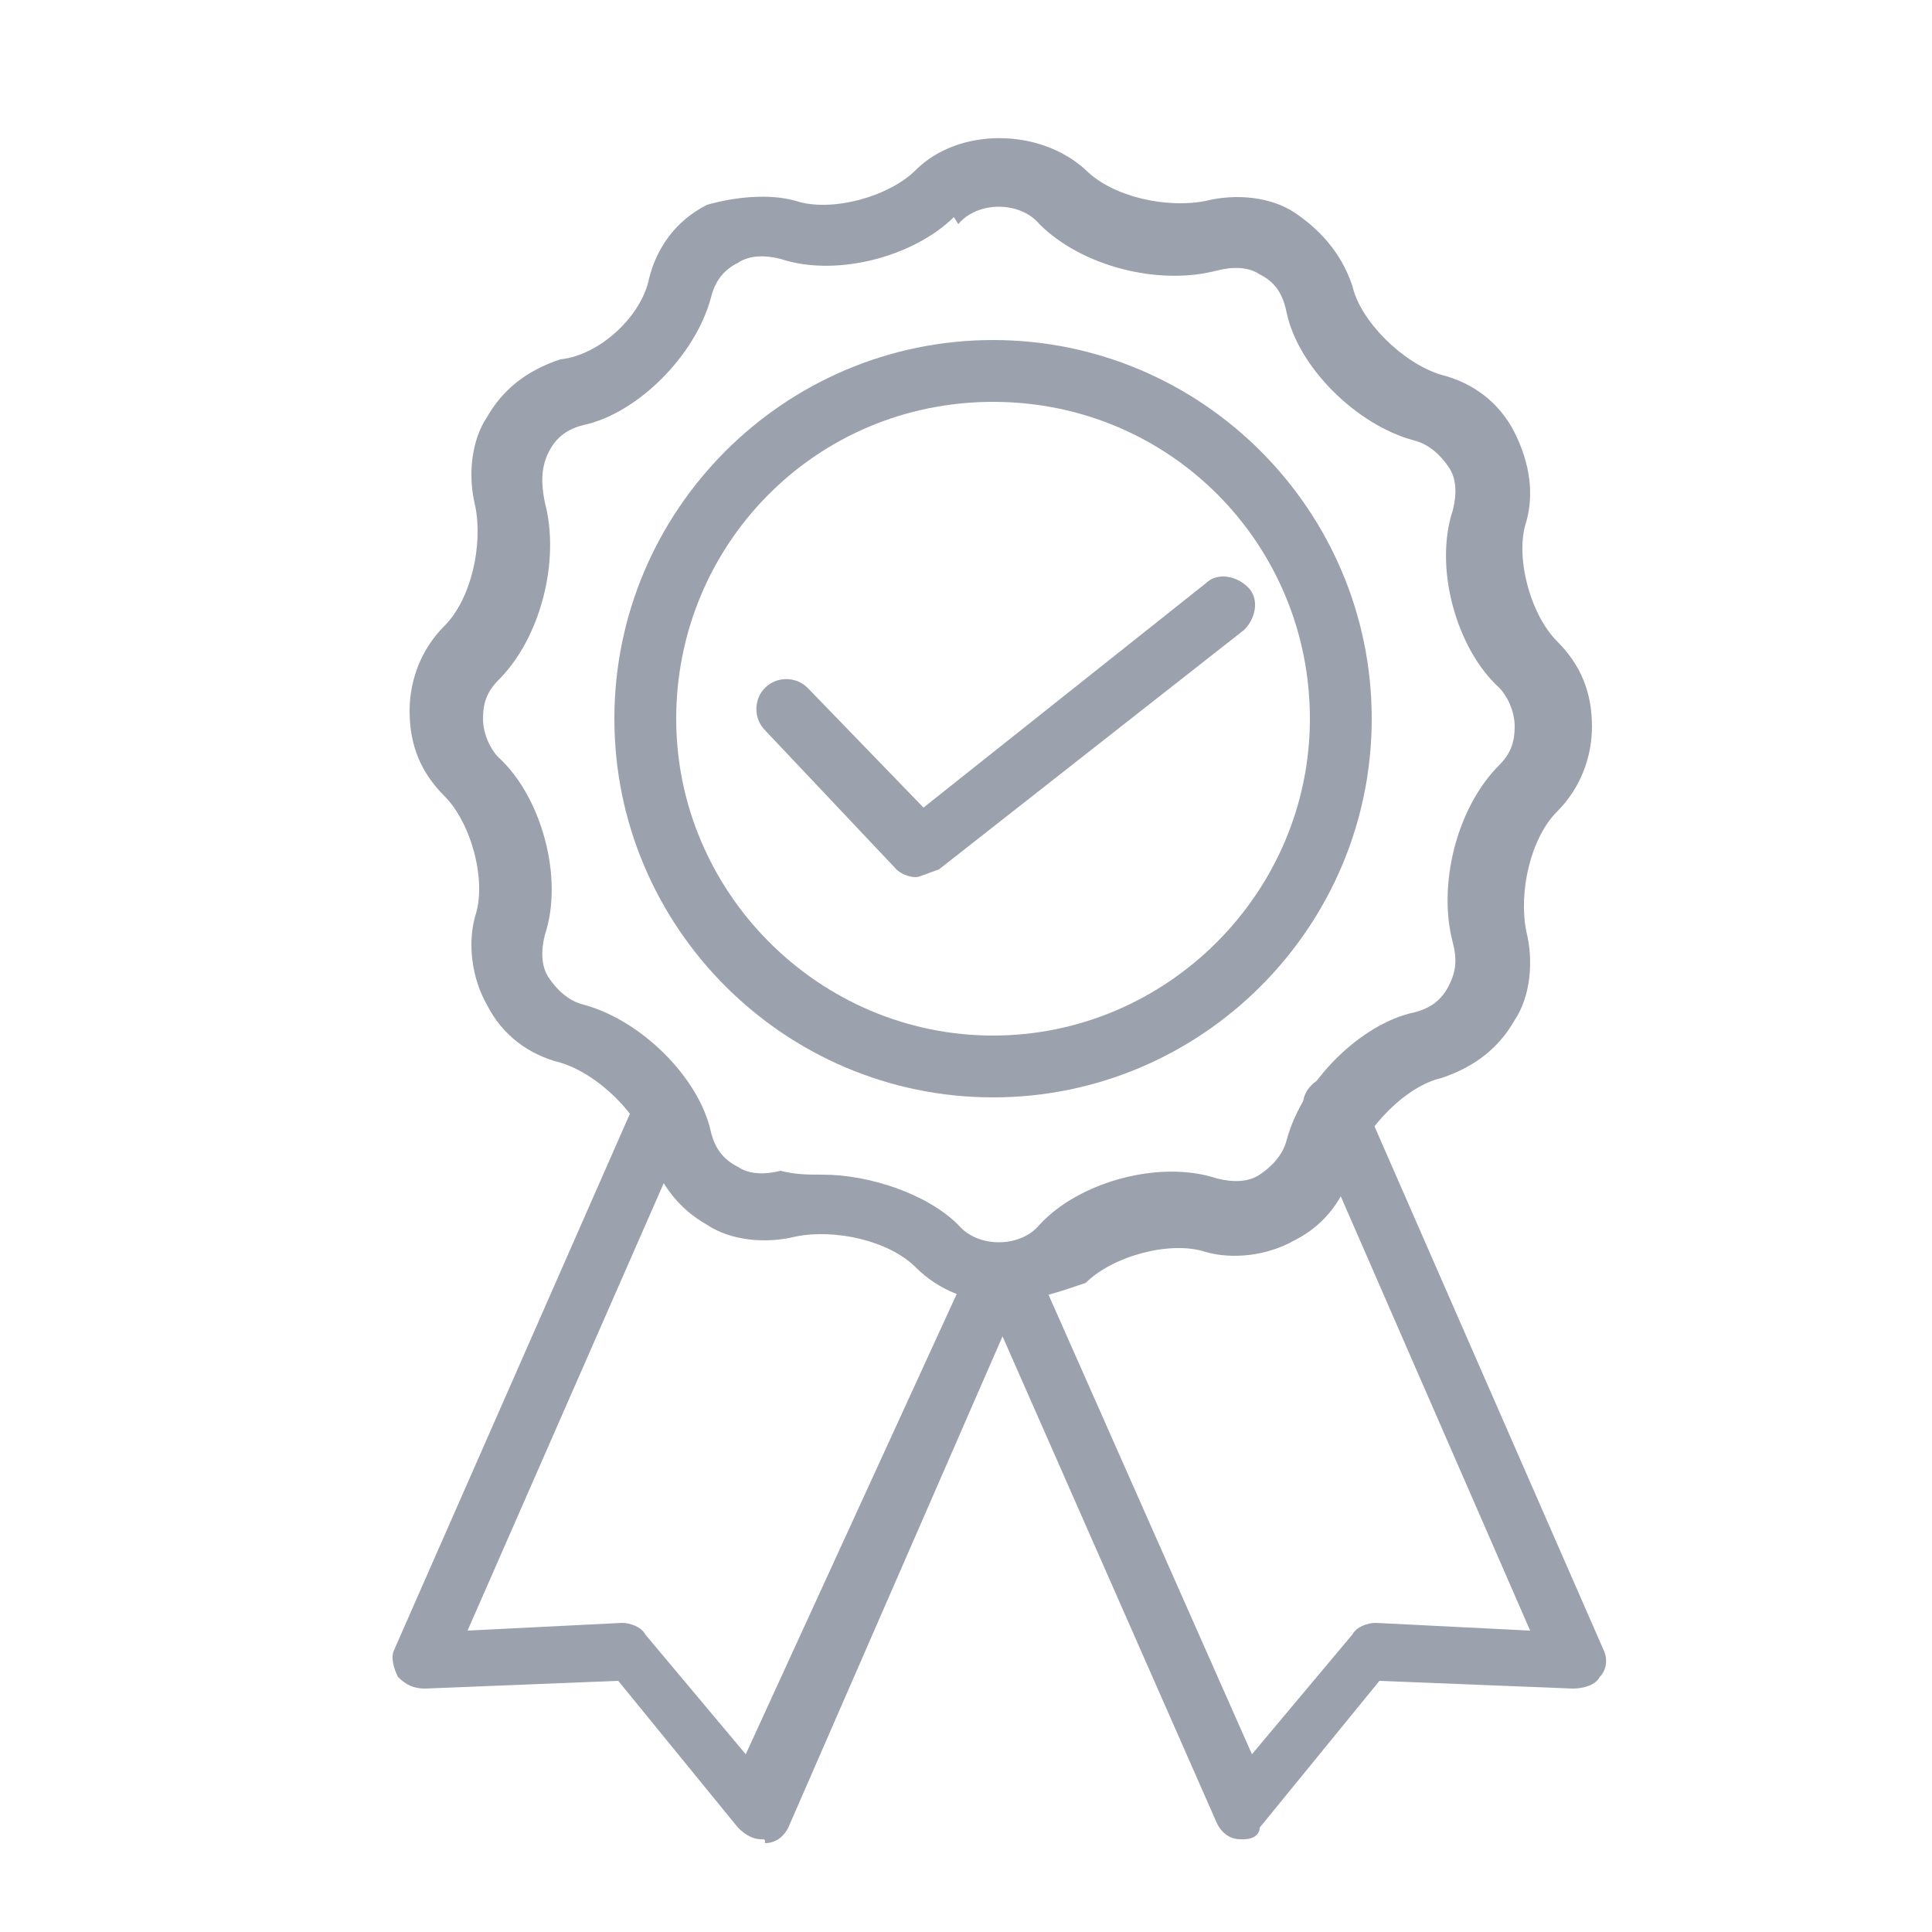
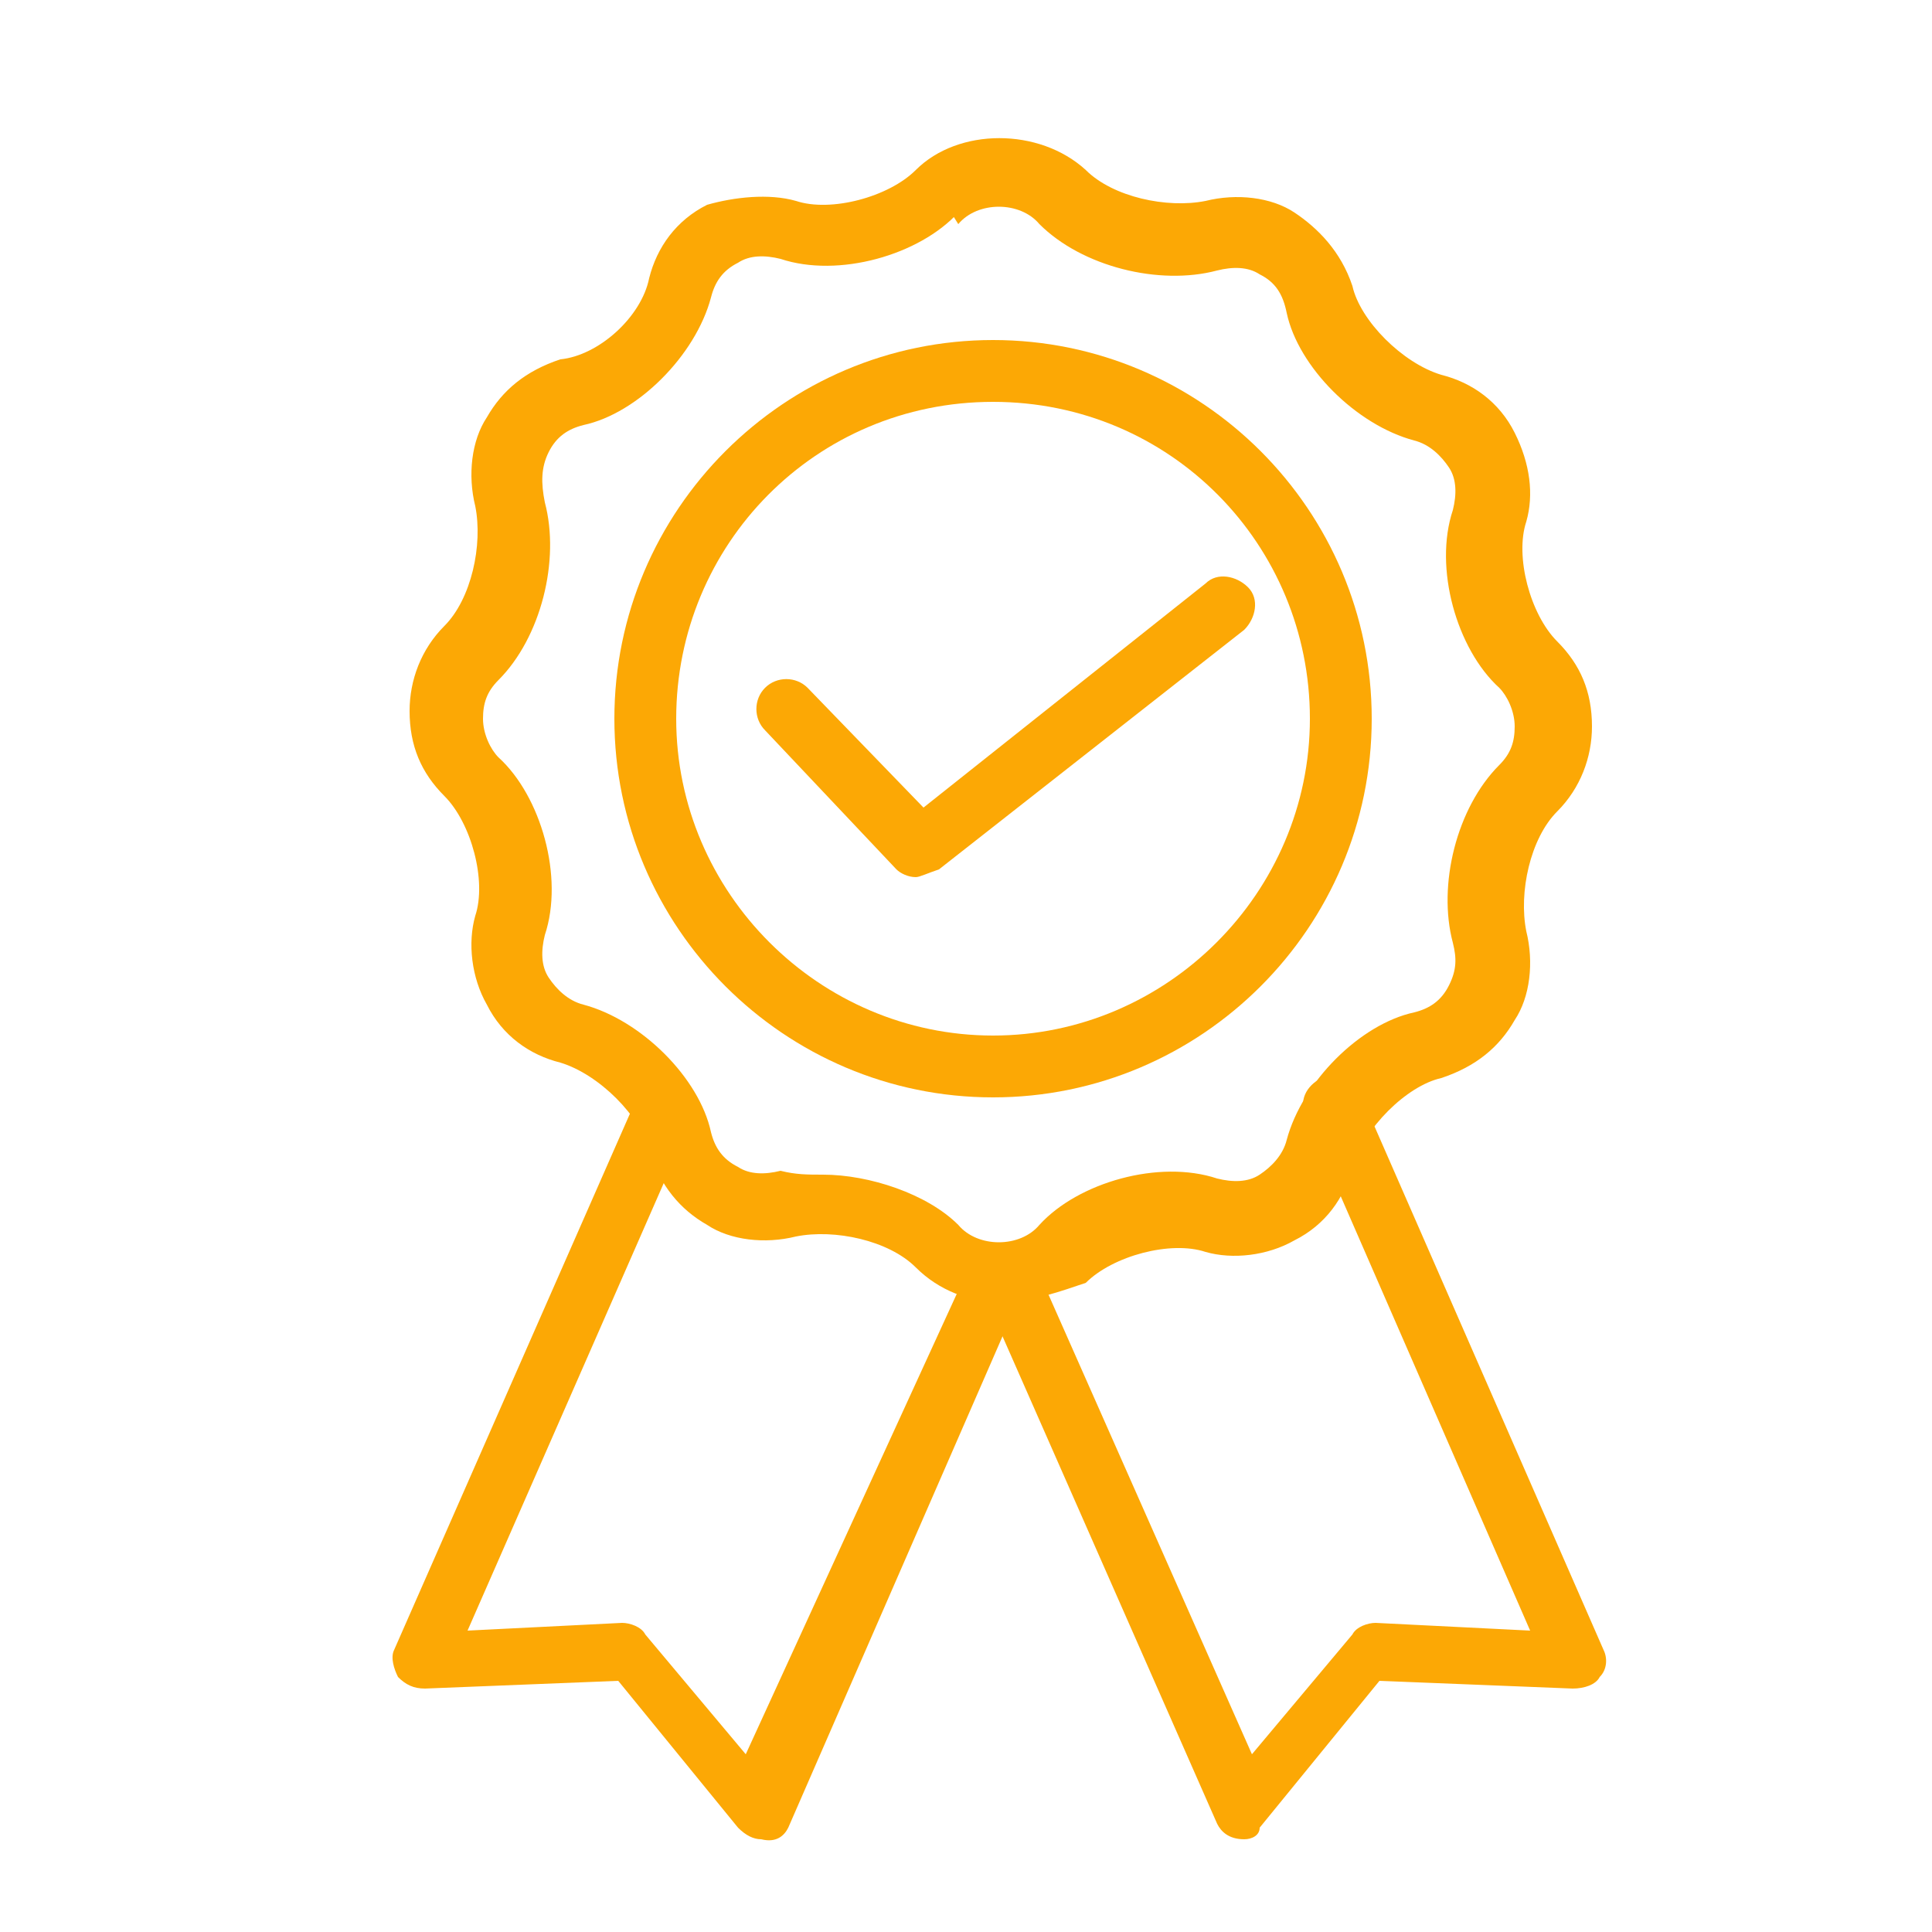
<svg xmlns="http://www.w3.org/2000/svg" version="1.1" id="Слой_1" x="0px" y="0px" viewBox="0 0 50 50" style="enable-background:new 0 0 50 50;" xml:space="preserve">
  <style type="text/css">
- 	.st0{fill:#9CA1AE;}
+ 	.st0{fill:#FCA805;}
</style>
  <g id="Layer_1">
</g>
  <g id="Layer_2_copy">
    <path class="st0" d="M25.7,28.4c-5.4,0-9.8-4.4-9.8-9.8s4.4-9.8,9.8-9.8s9.8,4.4,9.8,9.8S31.1,28.4,25.7,28.4z M25.7,10.4   c-4.6,0-8.2,3.7-8.2,8.2s3.7,8.2,8.2,8.2s8.2-3.7,8.2-8.2S30.3,10.4,25.7,10.4z" />
-     <path class="st0" d="M23.7,22.7c-0.2,0-0.4-0.1-0.5-0.2l-3.4-3.6c-0.3-0.3-0.3-0.8,0-1.1c0.3-0.3,0.8-0.3,1.1,0l3,3.1l7.3-5.8   c0.3-0.3,0.8-0.2,1.1,0.1c0.3,0.3,0.2,0.8-0.1,1.1l-7.9,6.2C24,22.6,23.8,22.7,23.7,22.7z" />
-     <path class="st0" d="M25.9,33.7c-0.8,0-1.6-0.3-2.2-0.9c-0.7-0.7-2.1-1-3.1-0.8c-0.8,0.2-1.7,0.1-2.3-0.3c-0.7-0.4-1.2-1-1.5-1.9   c-0.2-0.9-1.3-2-2.3-2.3c-0.8-0.2-1.5-0.7-1.9-1.5c-0.4-0.7-0.5-1.6-0.3-2.3c0.3-0.9-0.1-2.4-0.8-3.1c-0.6-0.6-0.9-1.3-0.9-2.2   c0-0.8,0.3-1.6,0.9-2.2c0.7-0.7,1-2.1,0.8-3.1c-0.2-0.8-0.1-1.7,0.3-2.3c0.4-0.7,1-1.2,1.9-1.5c1-0.1,2.1-1.1,2.3-2.1   c0.2-0.8,0.7-1.5,1.5-1.9C19,5.1,19.9,5,20.6,5.2c0.9,0.3,2.4-0.1,3.1-0.8l0,0c1.1-1.1,3.2-1.1,4.4,0c0.7,0.7,2.1,1,3.1,0.8   C32,5,32.9,5.1,33.5,5.5c0.6,0.4,1.2,1,1.5,1.9c0.2,0.9,1.3,2,2.3,2.3c0.8,0.2,1.5,0.7,1.9,1.5s0.5,1.6,0.3,2.3   c-0.3,0.9,0.1,2.4,0.8,3.1c0.6,0.6,0.9,1.3,0.9,2.2c0,0.8-0.3,1.6-0.9,2.2c-0.7,0.7-1,2.1-0.8,3.1c0.2,0.8,0.1,1.7-0.3,2.3   c-0.4,0.7-1,1.2-1.9,1.5c-0.9,0.2-2,1.3-2.3,2.3c-0.2,0.8-0.7,1.5-1.5,1.9c-0.7,0.4-1.6,0.5-2.3,0.3c-0.9-0.3-2.4,0.1-3.1,0.8   C27.5,33.4,26.7,33.7,25.9,33.7z M21.3,30.4c1.2,0,2.7,0.5,3.5,1.3c0.5,0.6,1.6,0.6,2.1,0c1-1.1,3.1-1.7,4.6-1.2   c0.4,0.1,0.8,0.1,1.1-0.1c0.3-0.2,0.6-0.5,0.7-0.9c0.4-1.5,1.9-3,3.3-3.3c0.4-0.1,0.7-0.3,0.9-0.7c0.2-0.4,0.2-0.7,0.1-1.1   c-0.4-1.5,0.1-3.5,1.2-4.6c0.3-0.3,0.4-0.6,0.4-1s-0.2-0.8-0.4-1c-1.1-1-1.7-3.1-1.2-4.6c0.1-0.4,0.1-0.8-0.1-1.1   c-0.2-0.3-0.5-0.6-0.9-0.7c-1.5-0.4-3-1.9-3.3-3.3c-0.1-0.5-0.3-0.8-0.7-1c-0.3-0.2-0.7-0.2-1.1-0.1c-1.5,0.4-3.5-0.1-4.6-1.2   c-0.5-0.6-1.6-0.6-2.1,0L24.3,5l0.5,0.5c-1,1.1-3.1,1.7-4.6,1.2c-0.4-0.1-0.8-0.1-1.1,0.1c-0.4,0.2-0.6,0.5-0.7,0.9   c-0.4,1.5-1.9,3-3.3,3.3c-0.4,0.1-0.7,0.3-0.9,0.7C14,12.1,14,12.5,14.1,13c0.4,1.5-0.1,3.5-1.2,4.6c-0.3,0.3-0.4,0.6-0.4,1   s0.2,0.8,0.4,1c1.1,1,1.7,3.1,1.2,4.6C14,24.6,14,25,14.2,25.3s0.5,0.6,0.9,0.7c1.5,0.4,3,1.9,3.3,3.3c0.1,0.4,0.3,0.7,0.7,0.9   c0.3,0.2,0.7,0.2,1.1,0.1C20.6,30.4,20.9,30.4,21.3,30.4z" />
-     <path class="st0" d="M19.7,47.6c-0.2,0-0.4-0.1-0.6-0.3l-3.1-3.8l-5,0.2c-0.3,0-0.5-0.1-0.7-0.3c-0.1-0.2-0.2-0.5-0.1-0.7l6.2-14.1   c0.2-0.4,0.6-0.6,1-0.4c0.4,0.2,0.5,0.6,0.4,1l-5.7,13l4-0.2c0.2,0,0.5,0.1,0.6,0.3l2.6,3.1l5.5-12c0.2-0.4,0.6-0.5,1-0.4   c0.4,0.2,0.6,0.6,0.4,1l-5.8,13.3c-0.1,0.2-0.3,0.4-0.6,0.4C19.8,47.6,19.8,47.6,19.7,47.6z" />
-     <path class="st0" d="M32.2,47.6h-0.1c-0.3,0-0.5-0.2-0.6-0.4l-5.9-13.4c-0.2-0.4,0-0.8,0.4-1c0.4-0.2,0.8,0,1,0.4l5.4,12.2l2.6-3.1   c0.1-0.2,0.4-0.3,0.6-0.3l4,0.2l-5.8-13.3c-0.2-0.4,0-0.8,0.4-1c0.4-0.2,0.8,0,1,0.4l6.3,14.4c0.1,0.2,0.1,0.5-0.1,0.7   c-0.1,0.2-0.4,0.3-0.7,0.3l-5-0.2l-3.1,3.8C32.6,47.5,32.4,47.6,32.2,47.6z" />
+     <path class="st0" d="M23.7,22.7c-0.2,0-0.4-0.1-0.5-0.2l-3.4-3.6c-0.3-0.3-0.3-0.8,0-1.1c0.3-0.3,0.8-0.3,1.1,0l3,3.1l7.3-5.8   c0.3-0.3,0.8-0.2,1.1,0.1s0.2,0.8-0.1,1.1l-7.9,6.2C24,22.6,23.8,22.7,23.7,22.7z" />
+     <path class="st0" d="M25.9,33.7c-0.8,0-1.6-0.3-2.2-0.9c-0.7-0.7-2.1-1-3.1-0.8c-0.8,0.2-1.7,0.1-2.3-0.3c-0.7-0.4-1.2-1-1.5-1.9   c-0.2-0.9-1.3-2-2.3-2.3c-0.8-0.2-1.5-0.7-1.9-1.5c-0.4-0.7-0.5-1.6-0.3-2.3c0.3-0.9-0.1-2.4-0.8-3.1c-0.6-0.6-0.9-1.3-0.9-2.2   c0-0.8,0.3-1.6,0.9-2.2c0.7-0.7,1-2.1,0.8-3.1c-0.2-0.8-0.1-1.7,0.3-2.3c0.4-0.7,1-1.2,1.9-1.5c1-0.1,2.1-1.1,2.3-2.1   c0.2-0.8,0.7-1.5,1.5-1.9C19,5.1,19.9,5,20.6,5.2c0.9,0.3,2.4-0.1,3.1-0.8l0,0c1.1-1.1,3.2-1.1,4.4,0c0.7,0.7,2.1,1,3.1,0.8   C32,5,32.9,5.1,33.5,5.5s1.2,1,1.5,1.9c0.2,0.9,1.3,2,2.3,2.3c0.8,0.2,1.5,0.7,1.9,1.5s0.5,1.6,0.3,2.3c-0.3,0.9,0.1,2.4,0.8,3.1   c0.6,0.6,0.9,1.3,0.9,2.2c0,0.8-0.3,1.6-0.9,2.2c-0.7,0.7-1,2.1-0.8,3.1c0.2,0.8,0.1,1.7-0.3,2.3c-0.4,0.7-1,1.2-1.9,1.5   c-0.9,0.2-2,1.3-2.3,2.3c-0.2,0.8-0.7,1.5-1.5,1.9c-0.7,0.4-1.6,0.5-2.3,0.3c-0.9-0.3-2.4,0.1-3.1,0.8   C27.5,33.4,26.7,33.7,25.9,33.7z M21.3,30.4c1.2,0,2.7,0.5,3.5,1.3c0.5,0.6,1.6,0.6,2.1,0c1-1.1,3.1-1.7,4.6-1.2   c0.4,0.1,0.8,0.1,1.1-0.1s0.6-0.5,0.7-0.9c0.4-1.5,1.9-3,3.3-3.3c0.4-0.1,0.7-0.3,0.9-0.7c0.2-0.4,0.2-0.7,0.1-1.1   c-0.4-1.5,0.1-3.5,1.2-4.6c0.3-0.3,0.4-0.6,0.4-1s-0.2-0.8-0.4-1c-1.1-1-1.7-3.1-1.2-4.6c0.1-0.4,0.1-0.8-0.1-1.1   c-0.2-0.3-0.5-0.6-0.9-0.7c-1.5-0.4-3-1.9-3.3-3.3c-0.1-0.5-0.3-0.8-0.7-1c-0.3-0.2-0.7-0.2-1.1-0.1C30,7.4,28,6.9,26.9,5.8   c-0.5-0.6-1.6-0.6-2.1,0L24.3,5l0.5,0.5c-1,1.1-3.1,1.7-4.6,1.2c-0.4-0.1-0.8-0.1-1.1,0.1c-0.4,0.2-0.6,0.5-0.7,0.9   c-0.4,1.5-1.9,3-3.3,3.3c-0.4,0.1-0.7,0.3-0.9,0.7C14,12.1,14,12.5,14.1,13c0.4,1.5-0.1,3.5-1.2,4.6c-0.3,0.3-0.4,0.6-0.4,1   s0.2,0.8,0.4,1c1.1,1,1.7,3.1,1.2,4.6C14,24.6,14,25,14.2,25.3s0.5,0.6,0.9,0.7c1.5,0.4,3,1.9,3.3,3.3c0.1,0.4,0.3,0.7,0.7,0.9   c0.3,0.2,0.7,0.2,1.1,0.1C20.6,30.4,20.9,30.4,21.3,30.4z" />
+     <path class="st0" d="M19.7,47.6c-0.2,0-0.4-0.1-0.6-0.3L16,43.5l-5,0.2c-0.3,0-0.5-0.1-0.7-0.3c-0.1-0.2-0.2-0.5-0.1-0.7l6.2-14.1   c0.2-0.4,0.6-0.6,1-0.4s0.5,0.6,0.4,1l-5.7,13l4-0.2c0.2,0,0.5,0.1,0.6,0.3l2.6,3.1l5.5-12c0.2-0.4,0.6-0.5,1-0.4   c0.4,0.2,0.6,0.6,0.4,1l-5.8,13.3C20.3,47.5,20.1,47.7,19.7,47.6C19.8,47.6,19.8,47.6,19.7,47.6z" />
+     <path class="st0" d="M32.2,47.6L32.2,47.6c-0.4,0-0.6-0.2-0.7-0.4l-5.9-13.4c-0.2-0.4,0-0.8,0.4-1s0.8,0,1,0.4l5.4,12.2l2.6-3.1   c0.1-0.2,0.4-0.3,0.6-0.3l4,0.2l-5.8-13.3c-0.2-0.4,0-0.8,0.4-1s0.8,0,1,0.4l6.3,14.4c0.1,0.2,0.1,0.5-0.1,0.7   c-0.1,0.2-0.4,0.3-0.7,0.3l-5-0.2l-3.1,3.8C32.6,47.5,32.4,47.6,32.2,47.6z" />
  </g>
</svg>
